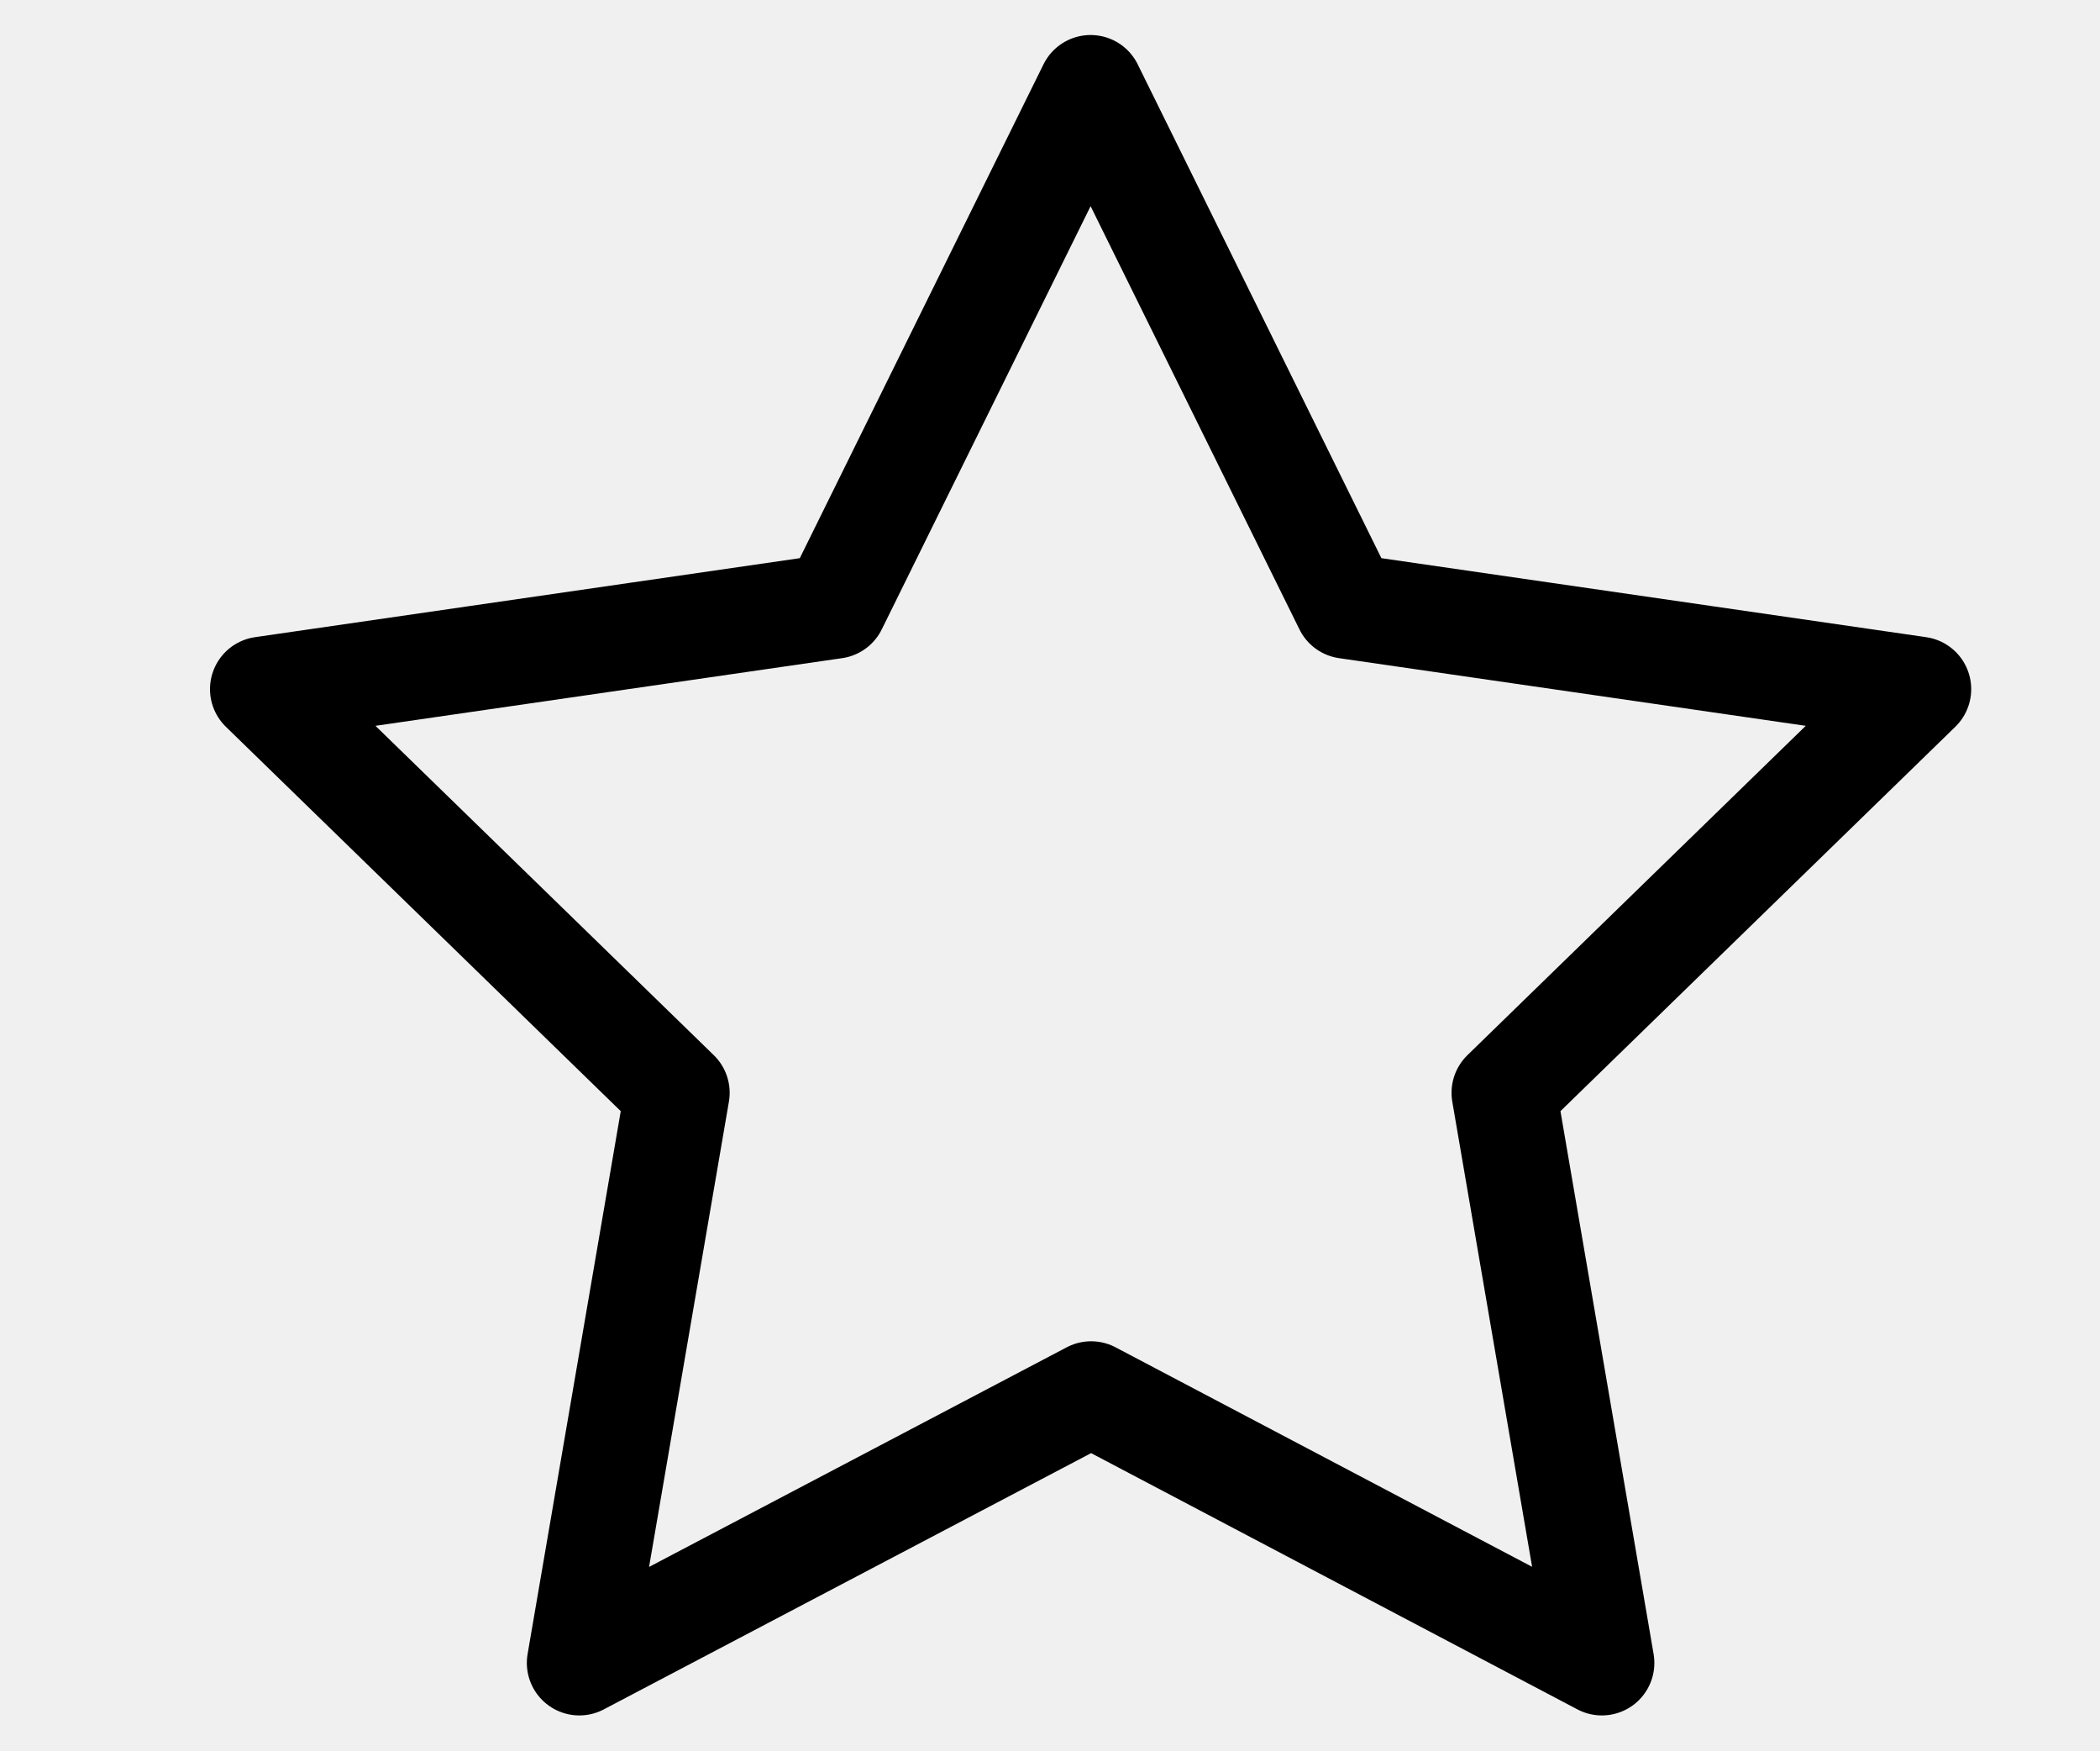
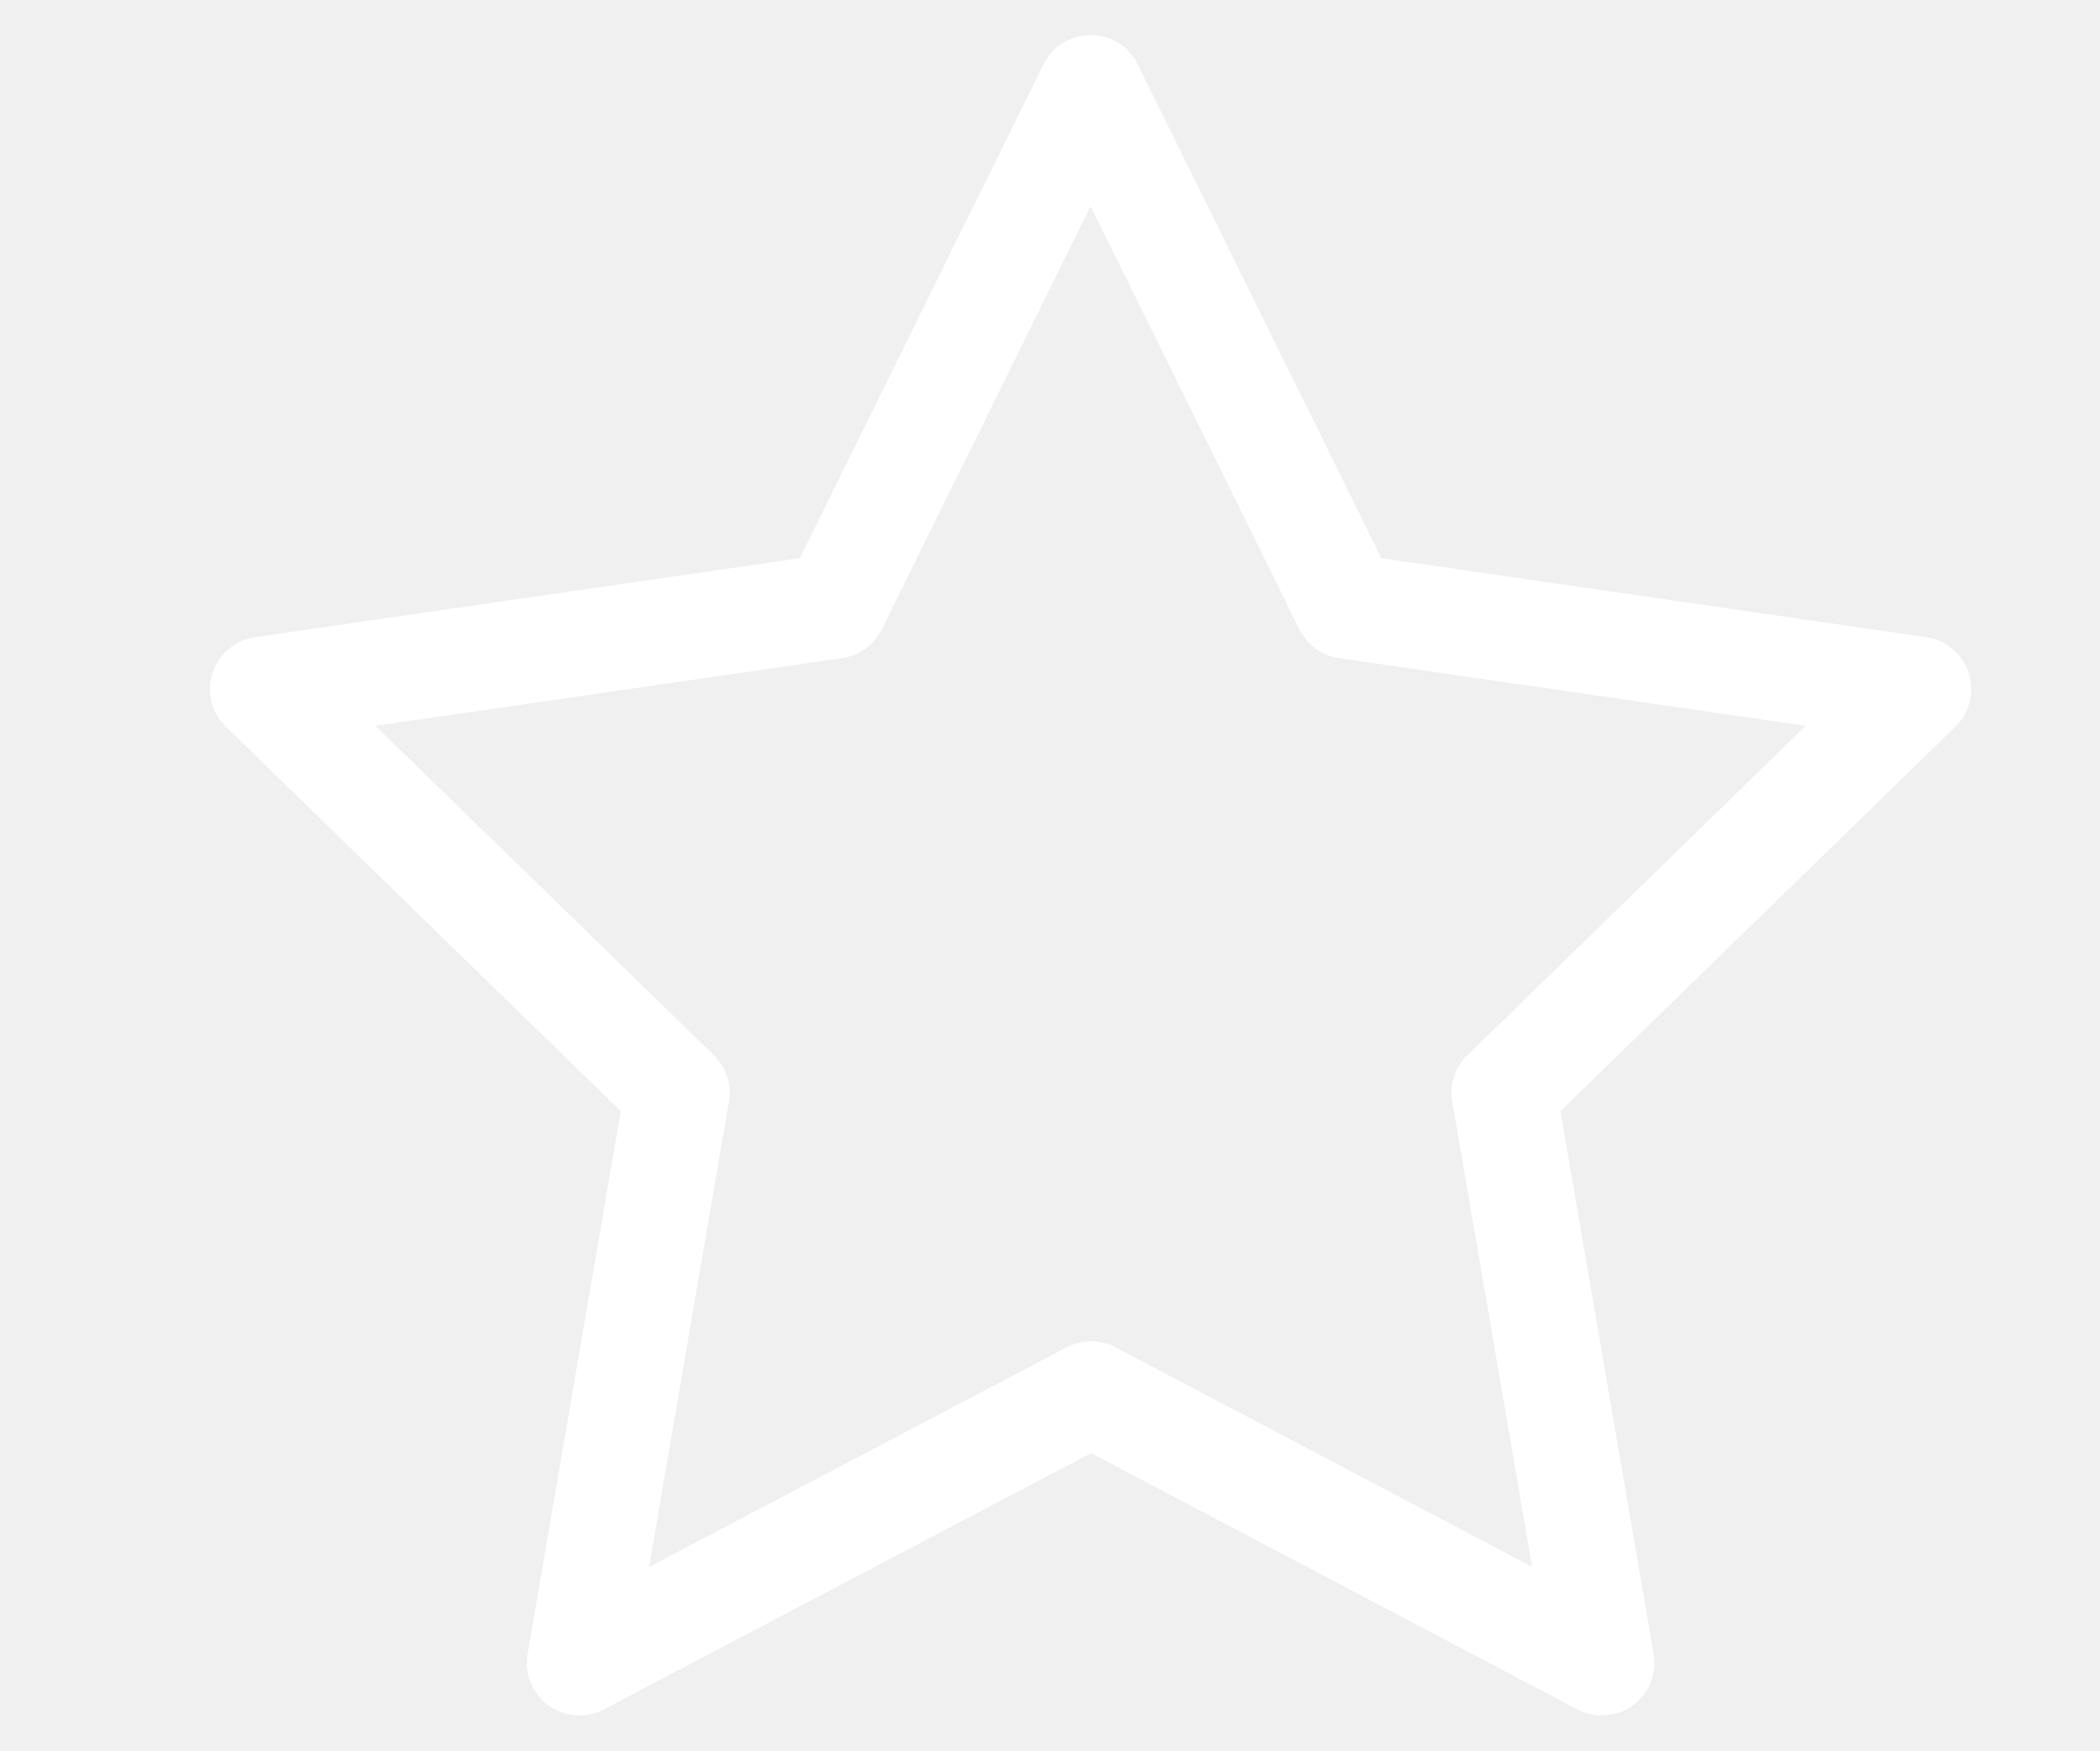
<svg xmlns="http://www.w3.org/2000/svg" width="24" height="20" viewBox="0 0 24 20" fill="none">
-   <path d="M12.47 15.925L6.621 19L7.739 12.486L3 7.874L9.539 6.926L12.464 1L15.389 6.926L21.928 7.874L17.189 12.486L18.307 19L12.47 15.925Z" stroke="currentColor" stroke-width="1.2" stroke-linecap="round" stroke-linejoin="round" />
+   <path d="M12.47 15.925L6.621 19L7.739 12.486L3 7.874L9.539 6.926L12.464 1L15.389 6.926L21.928 7.874L17.189 12.486L18.307 19L12.47 15.925Z" stroke="white" stroke-width="1.2" stroke-linecap="round" stroke-linejoin="round" />
</svg>
